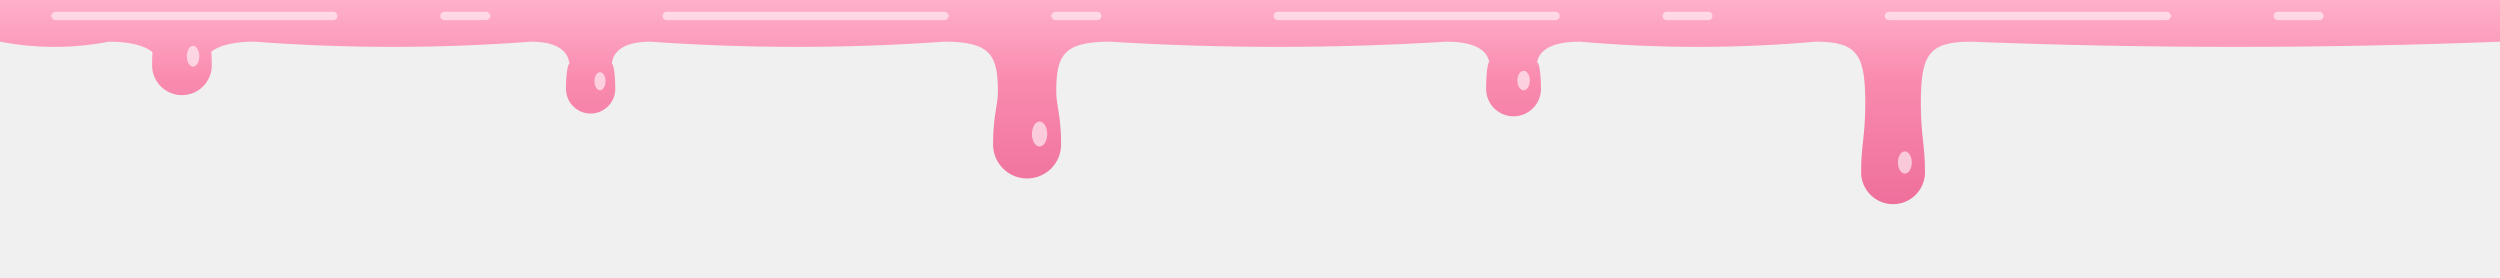
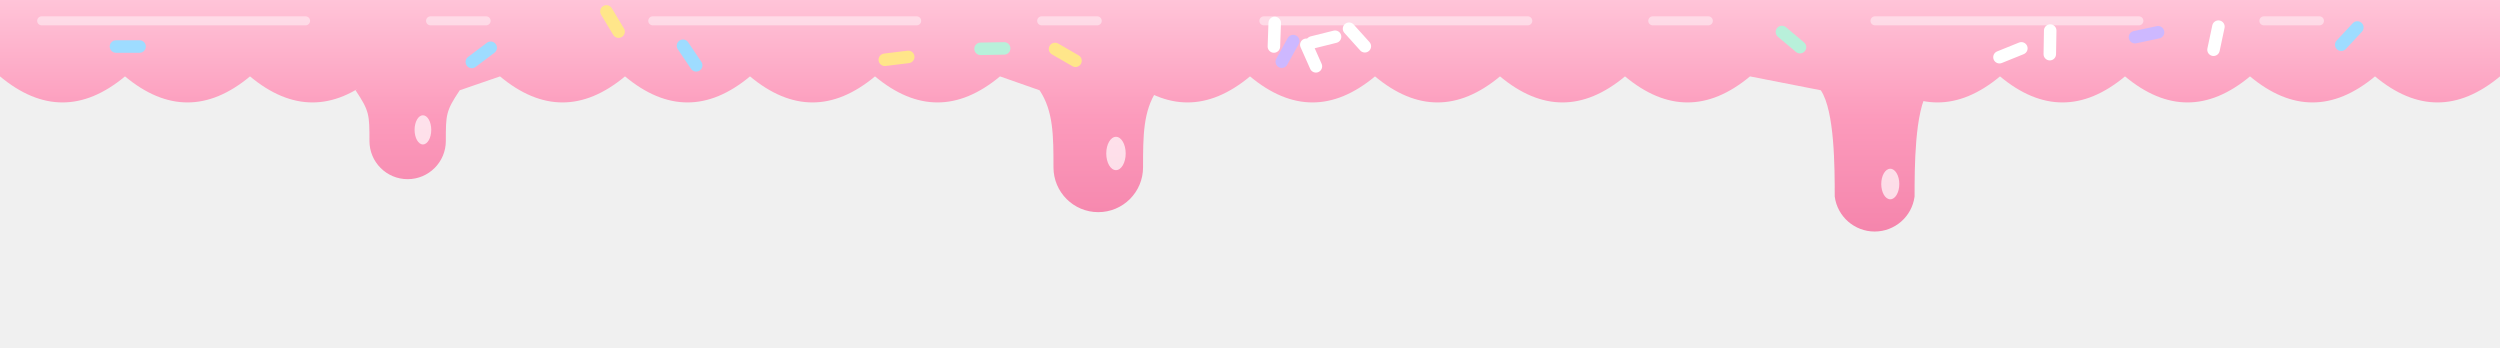
- <svg xmlns="http://www.w3.org/2000/svg" width="360" height="40" viewBox="0 0 360 40">
+ <svg xmlns="http://www.w3.org/2000/svg" width="360" height="50" viewBox="0 0 360 50">
  <defs>
    <linearGradient id="g" x1="0" y1="0" x2="0" y2="1">
-       <stop offset="0" stop-color="#FFB0CB" />
-       <stop offset=".4" stop-color="#F98AAE" />
-       <stop offset="1" stop-color="#EE6F9B" />
+       <stop offset="0" stop-color="#FFC4D8" />
+       <stop offset=".5" stop-color="#FC9BBC" />
+       <stop offset="1" stop-color="#F585AC" />
    </linearGradient>
  </defs>
-   <path d="M0 0 H360 V6 Q321.9 7.5 283.8 6.0 C277.6 6.0 276.6 8.0 276.6 15.0 C276.6 19.5 277.2 20.9 277.2 24.8 A4.6 4.6 0 0 1 268.0 24.8 C268.0 20.9 268.6 19.5 268.6 15.0 C268.6 8.0 267.6 6.0 261.5 6.0 Q244.5 7.5 227.5 6.0 C222.3 6.0 221.3 8.0 221.3 9.5 C221.3 8.2 221.9 9.4 221.9 12.8 A3.9 3.9 0 0 1 214.0 12.8 C214.0 9.4 214.5 8.2 214.5 9.5 C214.5 8.0 213.5 6.0 208.3 6.0 Q184.0 7.5 159.8 6.0 C153.1 6.0 152.1 8.0 152.1 13.2 C152.1 15.2 152.8 16.6 152.8 20.8 A4.9 4.9 0 0 1 143.0 20.8 C143.0 16.6 143.7 15.2 143.7 13.2 C143.7 8.0 142.7 6.0 136.0 6.0 Q114.8 7.5 93.6 6.0 C89.1 6.0 88.1 8.0 88.1 9.4 C88.1 8.7 88.6 9.8 88.6 12.8 A3.5 3.5 0 0 1 81.5 12.8 C81.5 9.8 82.0 8.7 82.0 9.4 C82.0 8.0 81.0 6.0 76.5 6.0 Q56.6 7.5 36.6 6.0 C30.9 6.0 29.9 8.0 29.9 8.0 C29.9 4.5 30.5 5.8 30.5 9.4 A4.3 4.3 0 0 1 21.9 9.4 C21.9 5.8 22.4 4.5 22.4 8.0 C22.4 8.0 21.4 6.0 15.7 6.0 Q7.9 7.5 0 6.0 Z" fill="url(#g)" />
-   <path d="M8 2.3 H352" stroke="#fff" stroke-opacity=".55" stroke-width="1.2" stroke-linecap="round" stroke-dasharray="40 16 6 26" />
-   <ellipse cx="274.3" cy="23.4" rx="1.0" ry="1.6" fill="#fff" opacity=".6" />
-   <ellipse cx="219.4" cy="11.6" rx="0.9" ry="1.4" fill="#fff" opacity=".6" />
-   <ellipse cx="149.7" cy="19.3" rx="1.1" ry="1.8" fill="#fff" opacity=".6" />
-   <ellipse cx="86.4" cy="11.7" rx="0.8" ry="1.3" fill="#fff" opacity=".6" />
-   <ellipse cx="27.8" cy="8.1" rx="0.9" ry="1.5" fill="#fff" opacity=".6" />
+   <path d="M0 0 H360 V11 Q351.0 18.5 342.0 11.0 Q333.0 18.5 324.0 11.0 Q315.0 18.5 306.0 11.0 Q297.0 18.5 288.0 11.0 Q279.0 18.5 270.0 11.0 L277.7 13.0 C275.7 16.0 275.7 24.2 275.7 28.3 A5.8 5.8 0 0 1 264.2 28.3 C264.2 24.2 264.2 16.0 262.2 13.0 L252.0 11.0 Q243.0 18.5 234.0 11.0 Q225.0 18.5 216.0 11.0 Q207.0 18.5 198.0 11.0 Q189.0 18.5 180.0 11.0 Q171.0 18.5 162.0 11.0 L166.6 13.0 C164.6 16.0 164.6 19.6 164.6 24.1 A6.4 6.4 0 0 1 151.7 24.1 C151.7 19.6 151.7 16.0 149.7 13.0 L144.0 11.0 Q135.0 18.5 126.0 11.0 Q117.0 18.5 108.0 11.0 Q99.0 18.5 90.0 11.0 Q81.0 18.5 72.0 11.0 L66.2 13.0 C64.2 16.0 64.2 16.5 64.2 20.3 A5.5 5.5 0 0 1 53.2 20.3 C53.2 16.5 53.2 16.0 51.2 13.0 L54.0 11.0 Q45.0 18.5 36.0 11.0 Q27.0 18.5 18.0 11.0 Q9.0 18.5 0.0 11.0 Z" fill="url(#g)" />
+   <path d="M6 3 H354" stroke="#fff" stroke-opacity=".45" stroke-width="1.3" stroke-linecap="round" stroke-dasharray="38 18 8 24" />
+   <ellipse cx="60.9" cy="18.7" rx="1.2" ry="2.1" fill="#fff" opacity=".7" />
+   <ellipse cx="160.7" cy="22.1" rx="1.4" ry="2.4" fill="#fff" opacity=".7" />
+   <ellipse cx="272.2" cy="26.5" rx="1.3" ry="2.2" fill="#fff" opacity=".7" />
+   <rect x="15.8" y="5.8" width="5.2" height="1.8" rx=".9" fill="#9EDCFF" transform="rotate(180 18.4 6.7)" />
+   <rect x="140.3" y="6.1" width="5.2" height="1.8" rx=".9" fill="#B8F0DA" transform="rotate(179 142.9 7.0)" />
+   <rect x="192.8" y="4.5" width="5.2" height="1.8" rx=".9" fill="#FFFFFF" transform="rotate(48 195.4 5.4)" />
+   <rect x="306.5" y="4.1" width="5.2" height="1.8" rx=".9" fill="#CDB8FF" transform="rotate(168 309.1 5.0)" />
+   <rect x="150.8" y="7.0" width="5.2" height="1.8" rx=".9" fill="#FFE68A" transform="rotate(30 153.4 7.9)" />
+   <rect x="85.6" y="2.2" width="5.2" height="1.8" rx=".9" fill="#FFE68A" transform="rotate(59 88.2 3.1)" />
+   <rect x="180.9" y="4.1" width="5.2" height="1.8" rx=".9" fill="#FFFFFF" transform="rotate(92 183.5 5.0)" />
+   <rect x="66.7" y="7.0" width="5.2" height="1.8" rx=".9" fill="#9EDCFF" transform="rotate(143 69.3 7.9)" />
+   <rect x="186.2" y="7.1" width="5.2" height="1.8" rx=".9" fill="#FFFFFF" transform="rotate(66 188.8 8.0)" />
+   <rect x="126.5" y="7.5" width="5.2" height="1.8" rx=".9" fill="#FFE68A" transform="rotate(173 129.1 8.4)" />
+   <rect x="335.7" y="4.3" width="5.2" height="1.8" rx=".9" fill="#9EDCFF" transform="rotate(133 338.3 5.2)" />
+   <rect x="188.0" y="4.8" width="5.2" height="1.8" rx=".9" fill="#FFFFFF" transform="rotate(166 190.6 5.7)" />
+   <rect x="182.8" y="6.5" width="5.2" height="1.8" rx=".9" fill="#CDB8FF" transform="rotate(119 185.4 7.4)" />
+   <rect x="316.5" y="4.6" width="5.2" height="1.8" rx=".9" fill="#FFFFFF" transform="rotate(102 319.1 5.5)" />
+   <rect x="255.3" y="4.8" width="5.2" height="1.8" rx=".9" fill="#B8F0DA" transform="rotate(40 257.9 5.7)" />
+   <rect x="286.9" y="6.7" width="5.2" height="1.8" rx=".9" fill="#FFFFFF" transform="rotate(158 289.5 7.6)" />
+   <rect x="96.7" y="7.1" width="5.2" height="1.8" rx=".9" fill="#9EDCFF" transform="rotate(56 99.3 8.0)" />
+   <rect x="292.6" y="5.2" width="5.2" height="1.8" rx=".9" fill="#FFFFFF" transform="rotate(91 295.2 6.1)" />
</svg>
